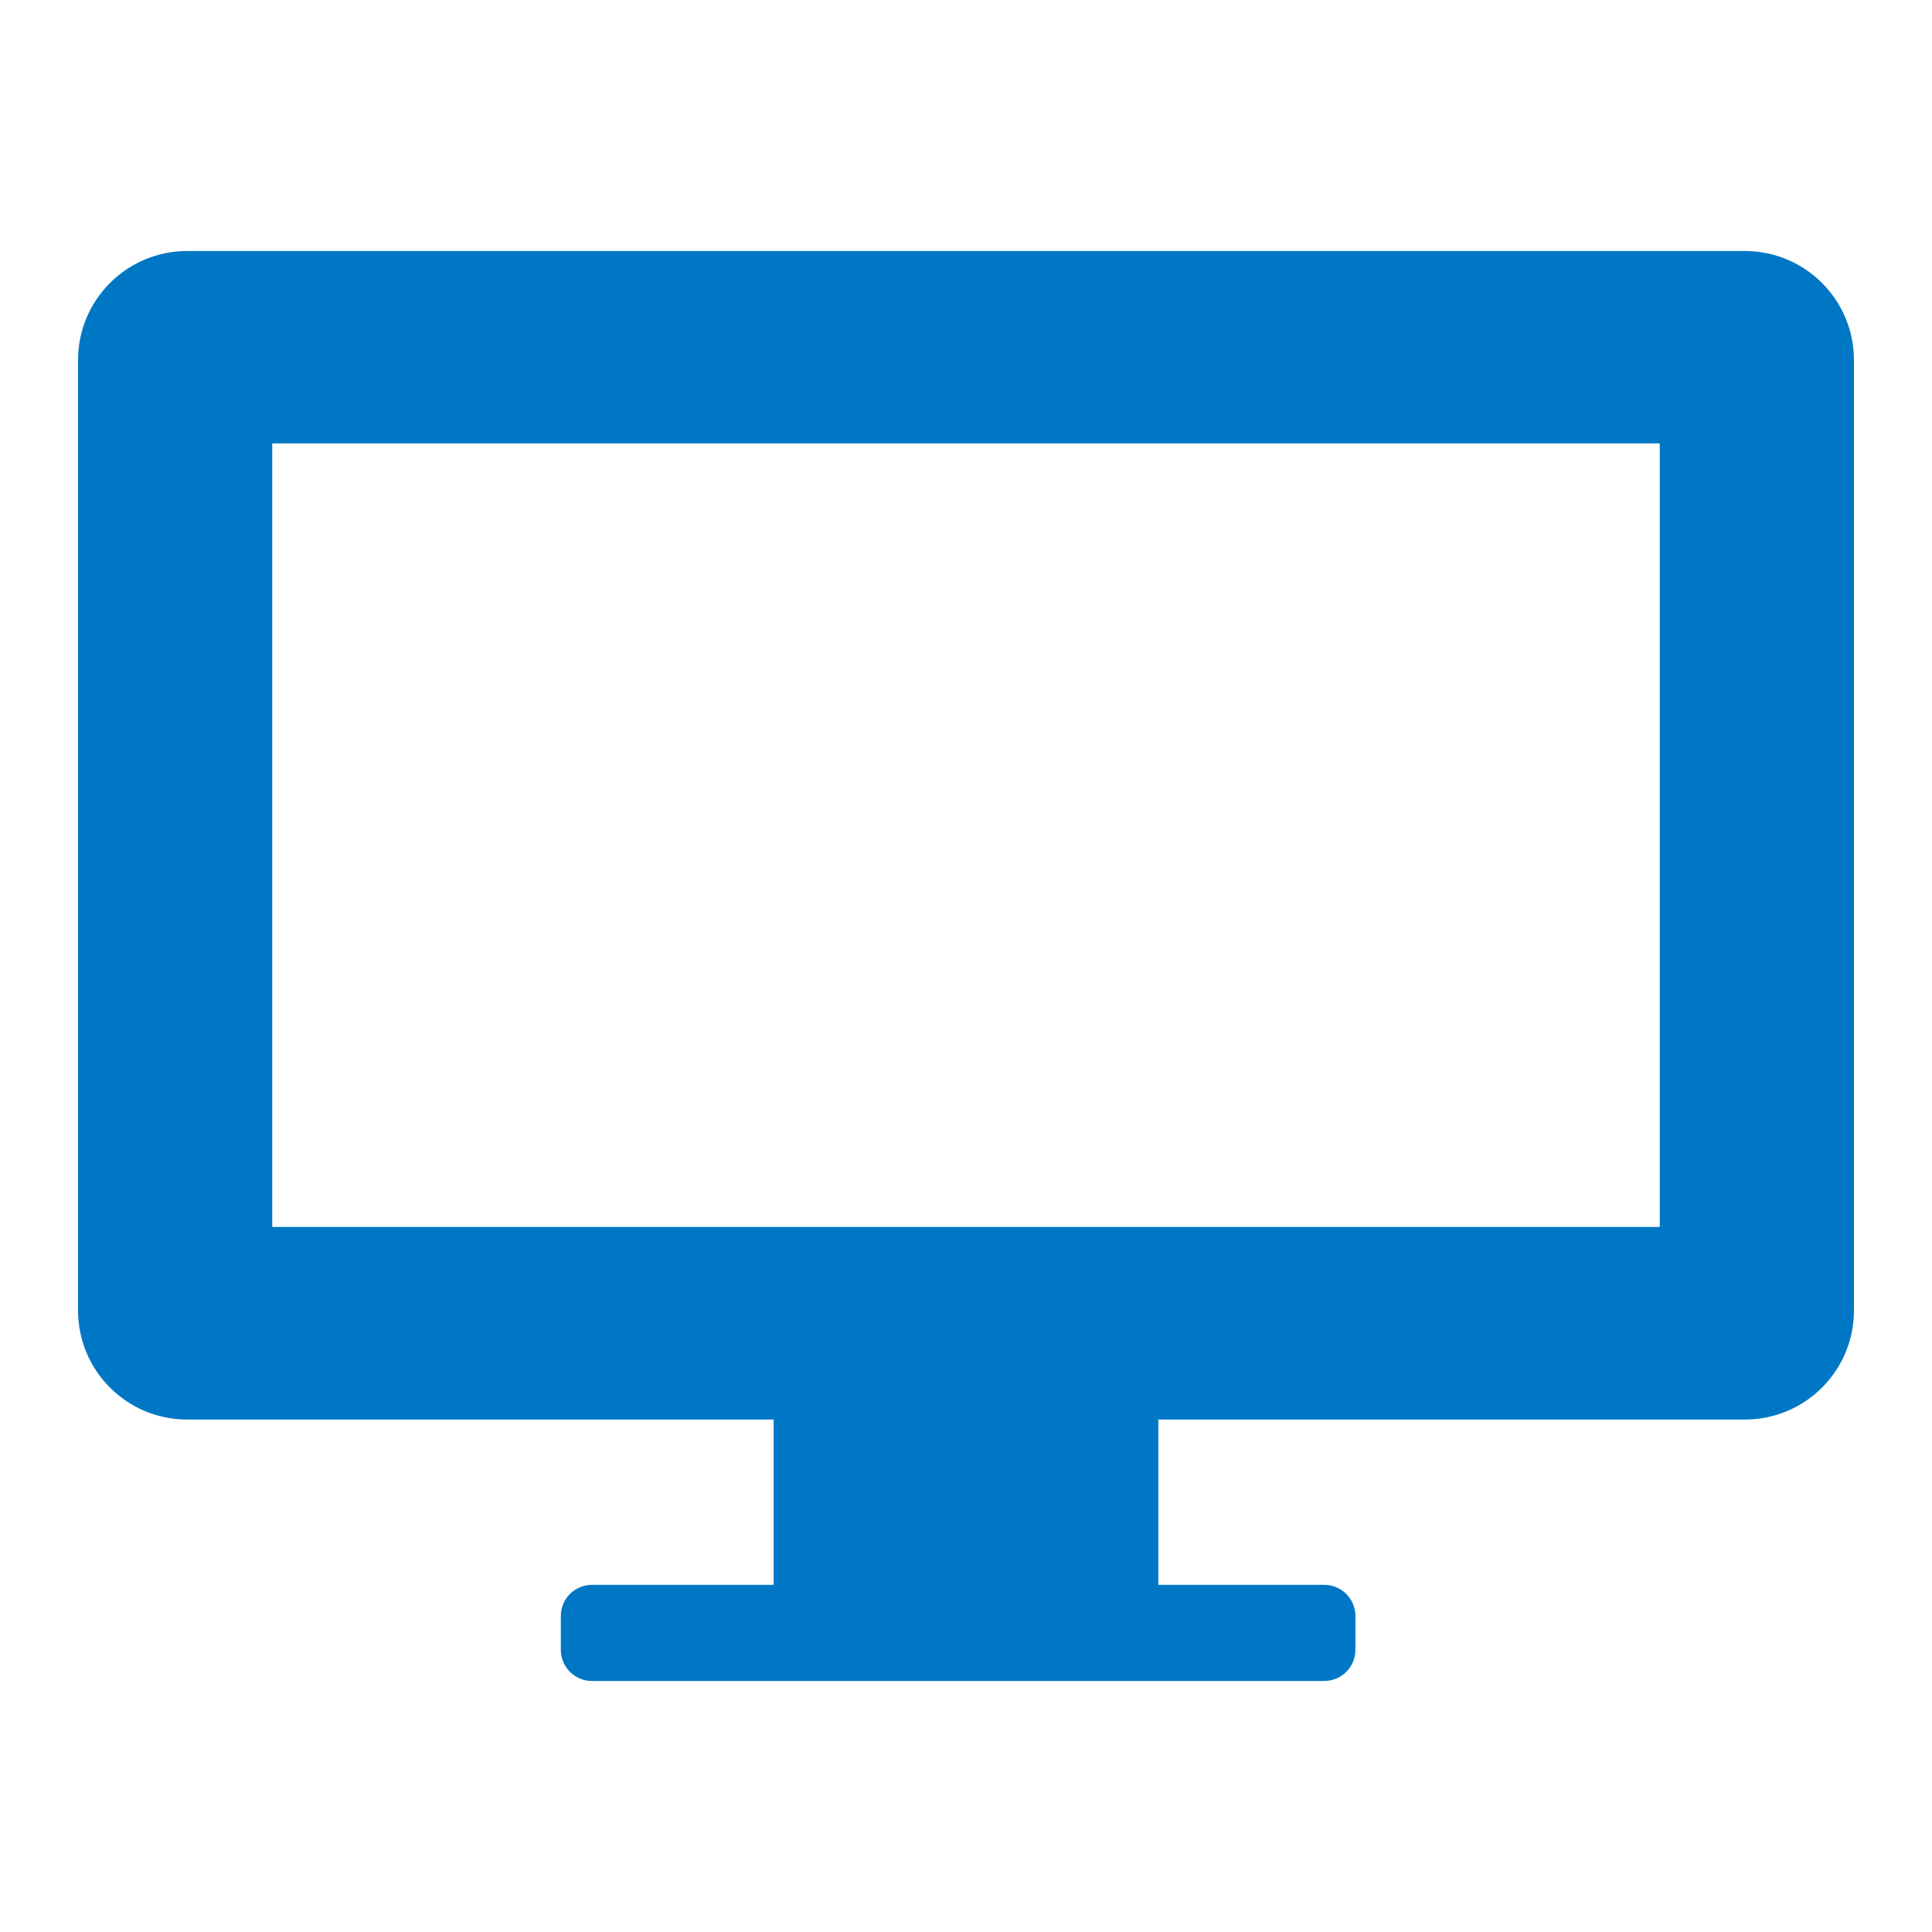
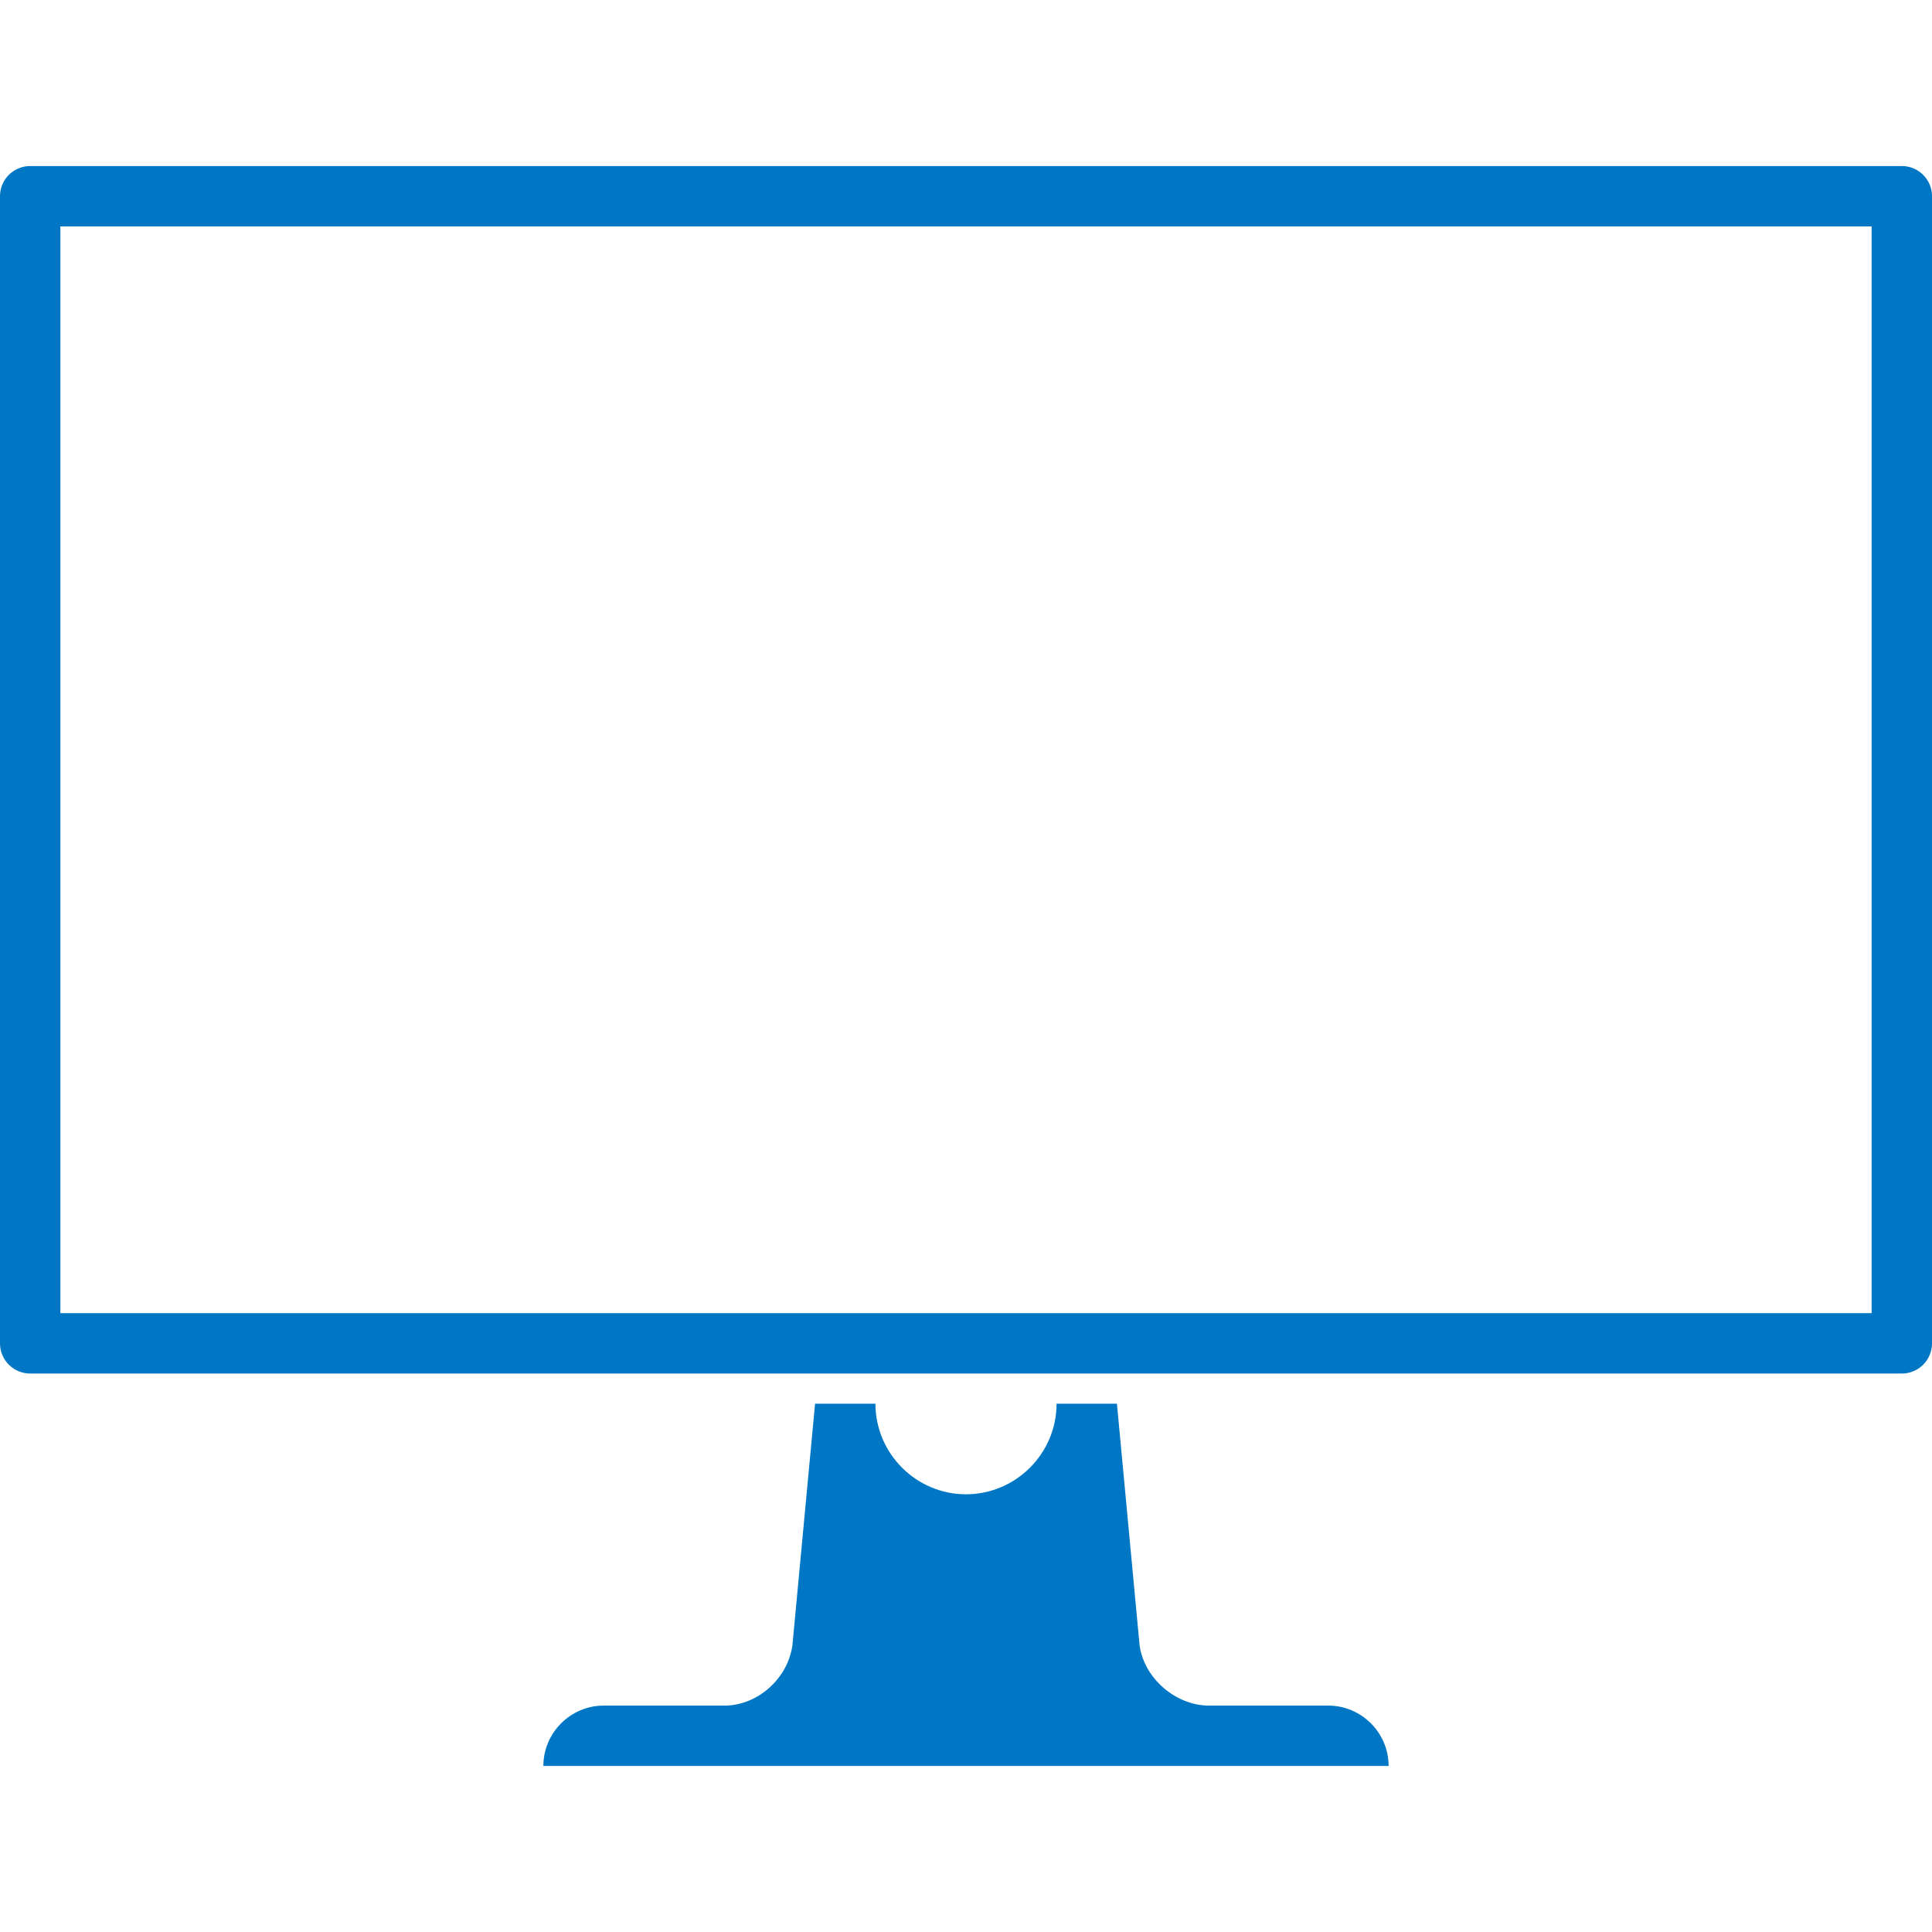
- <svg xmlns="http://www.w3.org/2000/svg" version="1.1" id="Layer_1" x="0px" y="0px" width="100px" height="100px" viewBox="0 0 100 100" enable-background="new 0 0 100 100" xml:space="preserve">
-   <g>
-     <path fill="#0077c4" d="M90.315,12.993H9.684c-3.119,0-5.644,2.528-5.644,5.645V67.83c0,3.118,2.526,5.645,5.644,5.645h30.359v8.556h-9.402   c-0.892,0-1.613,0.721-1.613,1.612v1.751c0,0.892,0.721,1.613,1.613,1.613h37.901c0.891,0,1.613-0.721,1.613-1.613v-1.751   c0-0.892-0.722-1.612-1.613-1.612h-8.586v-8.556h30.359c3.119,0,5.645-2.526,5.645-5.645V18.638   C95.96,15.521,93.434,12.993,90.315,12.993z M14.091,63.508l0-40.559l71.818,0l0,40.559L14.091,63.508z" />
+ <svg xmlns="http://www.w3.org/2000/svg" version="1.1" data-icon="monitor" width="128" height="128" class="iconic iconic-monitor" viewBox="0 0 128 128">
+   <g class="iconic-metadata">
+     </g>
+   <defs>
+     <clipPath id="iconic-size-lg-monitor-clip-0">
+       <rect x="4" y="4" width="120" height="72" />
+     </clipPath>
+     <clipPath id="iconic-size-md-monitor-clip-0">
+       <rect x="2" y="2" width="28" height="18" />
+     </clipPath>
+     <clipPath id="iconic-size-sm-monitor-clip-0">
+       <rect x="1" y="1" width="14" height="9" />
+     </clipPath>
+   </defs>
+   <g data-width="128" data-height="106" class="iconic-container iconic-lg" display="inline" transform="translate(0 11)">
+     <path fill="#0077c4" d="M75.5 98l-1.5-16h-4c0 3.3-2.7 6-6 6s-6-2.7-6-6h-4l-1.5 16c-.3 2.2-2.3 4-4.5 4v2h32.1v-2c-2.2 0-4.3-1.8-4.6-4z" class="iconic-monitor-base iconic-monitor-base-neck iconic-property-fill" />
+     <path fill="#0077c4" d="M88 102h-48c-2.2 0-4 1.8-4 4h56c0-2.2-1.8-4-4-4z" class="iconic-monitor-base iconic-monitor-base-foot iconic-property-fill" />
+     <path stroke="#0077c4" stroke-width="4" stroke-linejoin="round" stroke-miterlimit="10" class="iconic-monitor-screen iconic-monitor-screen-border iconic-property-stroke" d="M2 2h124v76h-124z" fill="none" />
+     <image class="iconic-monitor-screenshot-image" data-max-width="120" x="4" y="4" clip-path="url(#iconic-size-lg-monitor-clip-0)" />
+   </g>
+   <g data-width="32" data-height="29" class="iconic-container iconic-md" display="none" transform="scale(4) translate(0 1)">
+     <path stroke="#0077c4" stroke-width="2" stroke-linejoin="round" stroke-miterlimit="10" class="iconic-monitor-screen iconic-monitor-screen-border iconic-property-stroke" d="M1 1h30v20h-30z" fill="none" />
+     <path d="M20 28.5v-.5c-.6 0-1-.4-1-1v-4h-6v4c0 .6-.4 1-1 1v.5h8z" class="iconic-monitor-base iconic-monitor-base-neck iconic-property-fill" />
+     <path d="M22 28h-12c-.6 0-1 .4-1 1h14c0-.6-.4-1-1-1z" class="iconic-monitor-base iconic-monitor-base-foot iconic-property-fill" />
+     <image class="iconic-monitor-screenshot-image" data-max-width="28" x="2" y="2" clip-path="url(#iconic-size-md-monitor-clip-0)" />
+   </g>
+   <g data-width="16" data-height="15" class="iconic-container iconic-sm" display="none" transform="scale(8)">
+     <path class="iconic-monitor-base iconic-monitor-base-neck iconic-property-fill" d="M6 12h4v2.3h-4z" />
+     <path d="M12 14h-8c-.6 0-1 .4-1 1h10c0-.6-.4-1-1-1z" class="iconic-monitor-base iconic-monitor-base-foot iconic-property-fill" />
+     <path stroke="#0077c4" stroke-linejoin="round" stroke-miterlimit="10" class="iconic-monitor-screen iconic-monitor-screen-border iconic-property-stroke" d="M.5.5h15v10h-15z" fill="none" />
+     <image class="iconic-monitor-screenshot-image" data-max-width="14" x="1" y="1" clip-path="url(#iconic-size-sm-monitor-clip-0)" />
  </g>
</svg>
